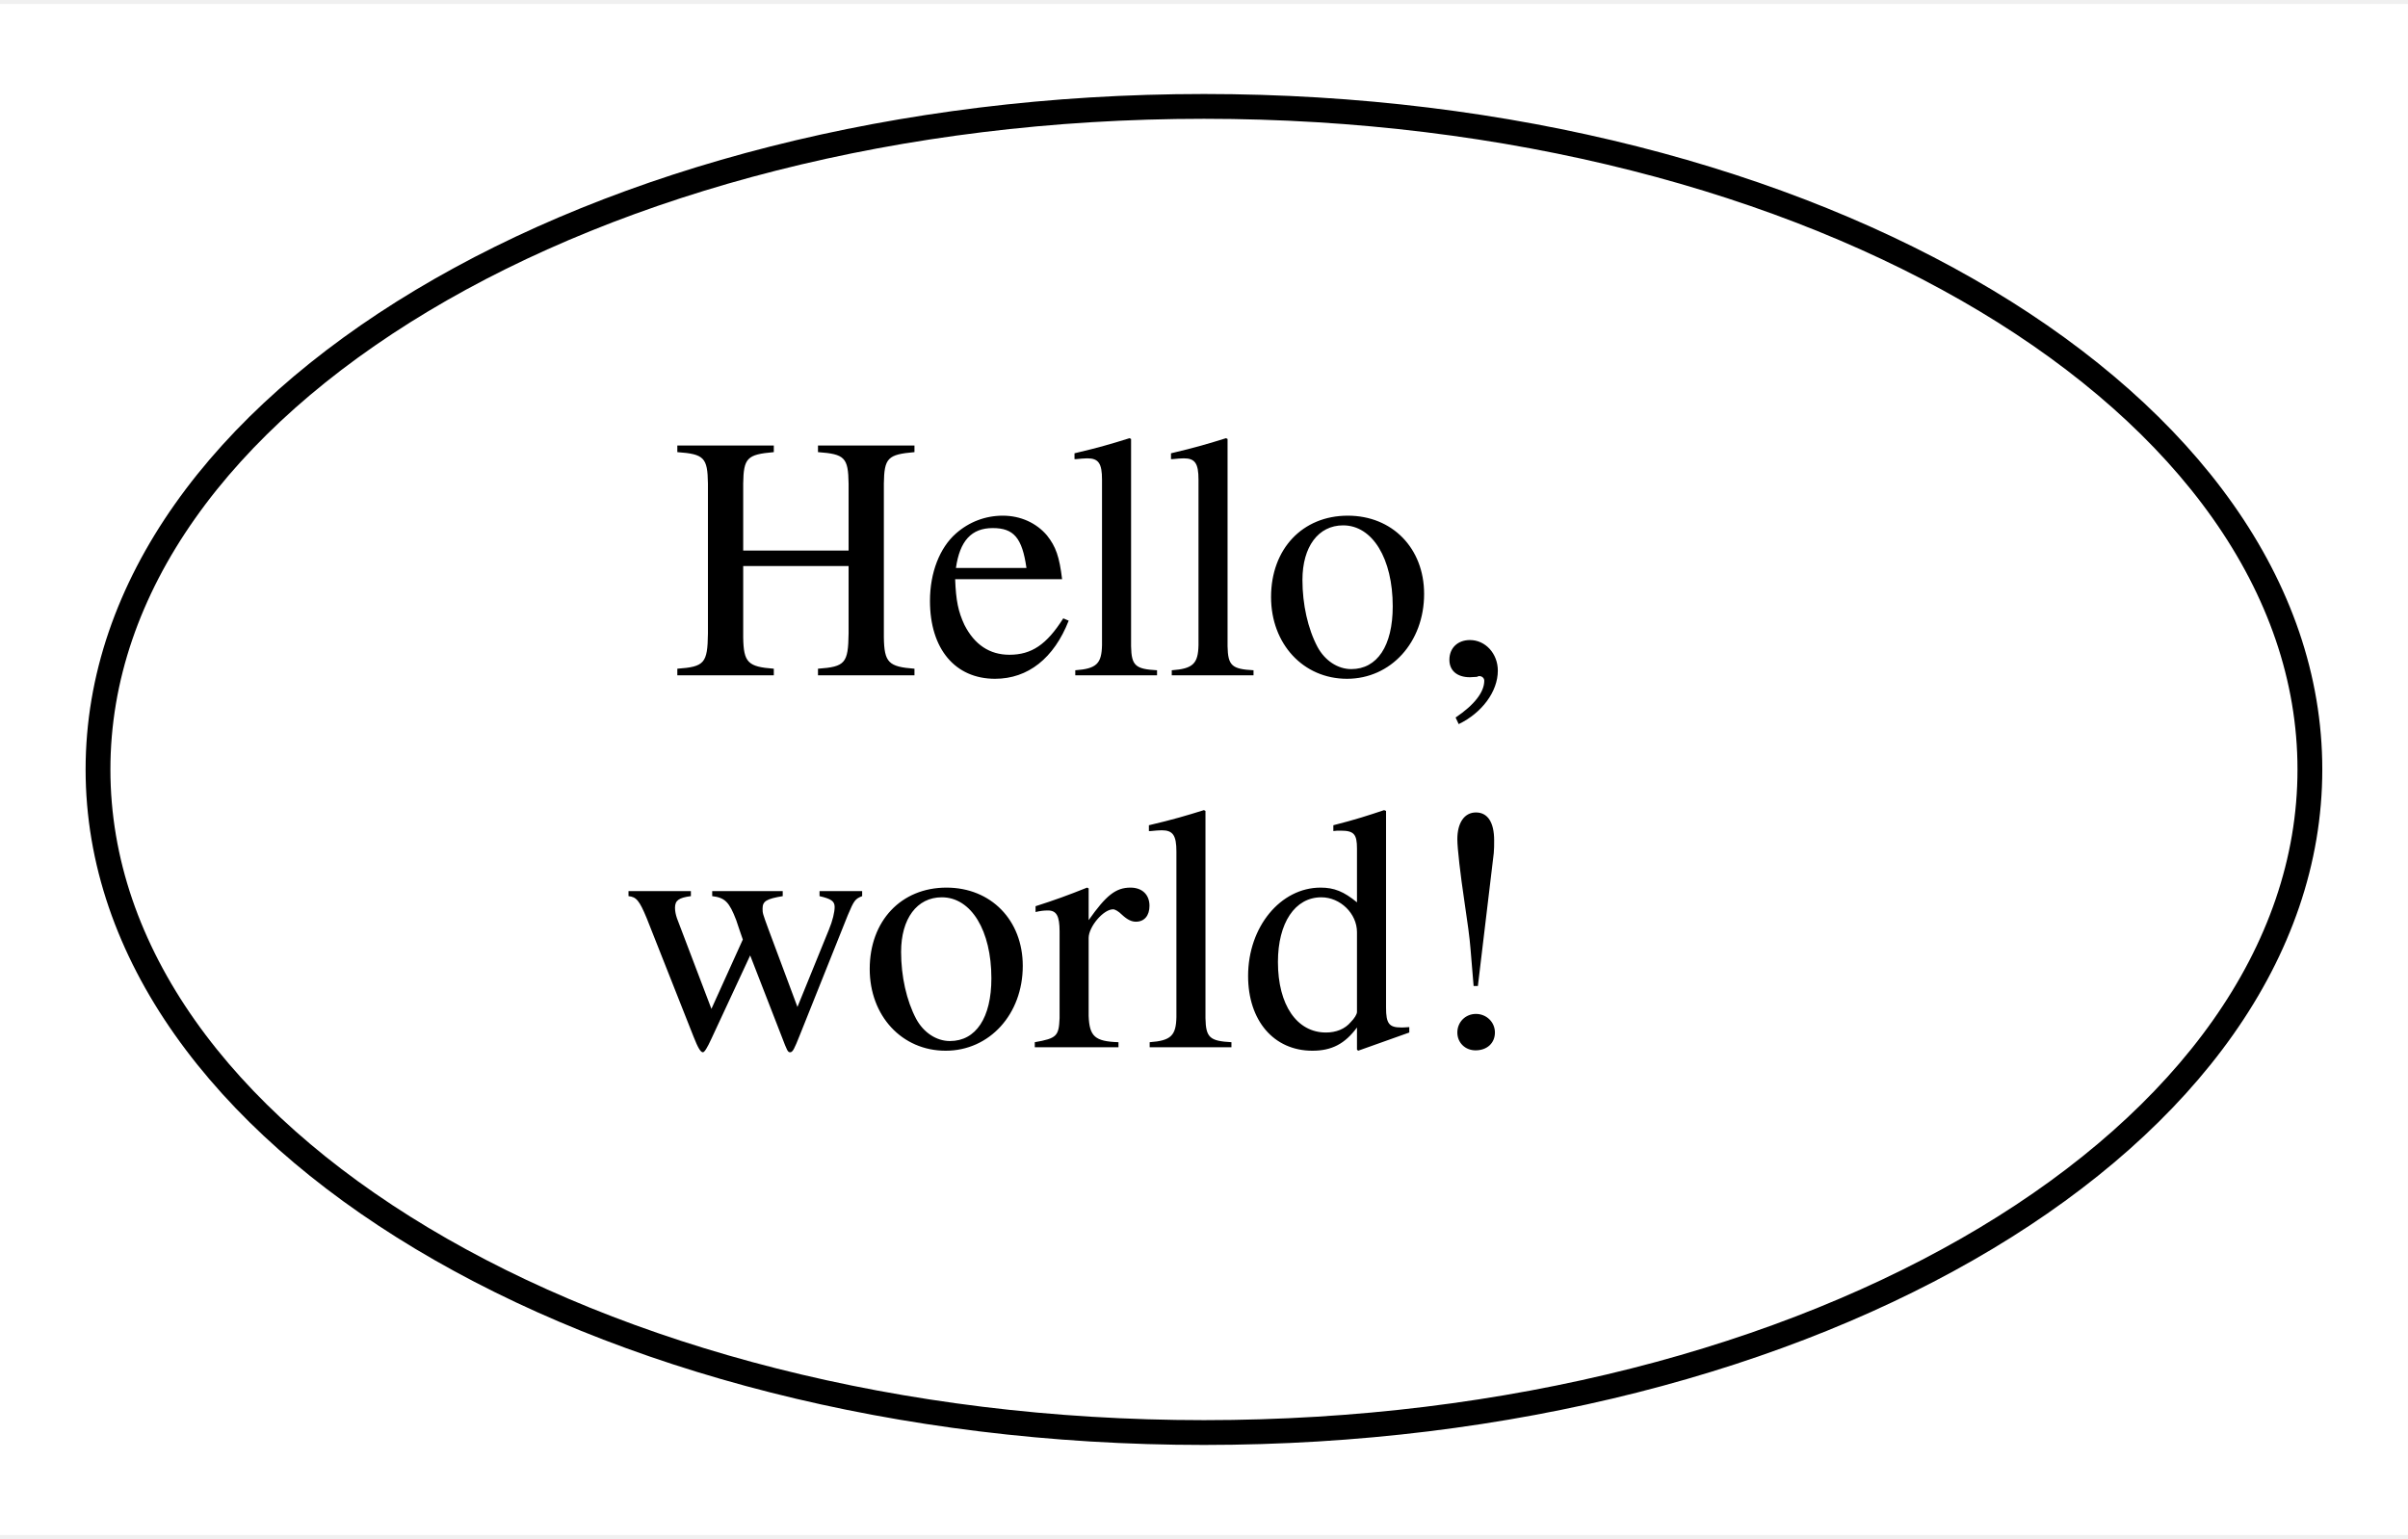
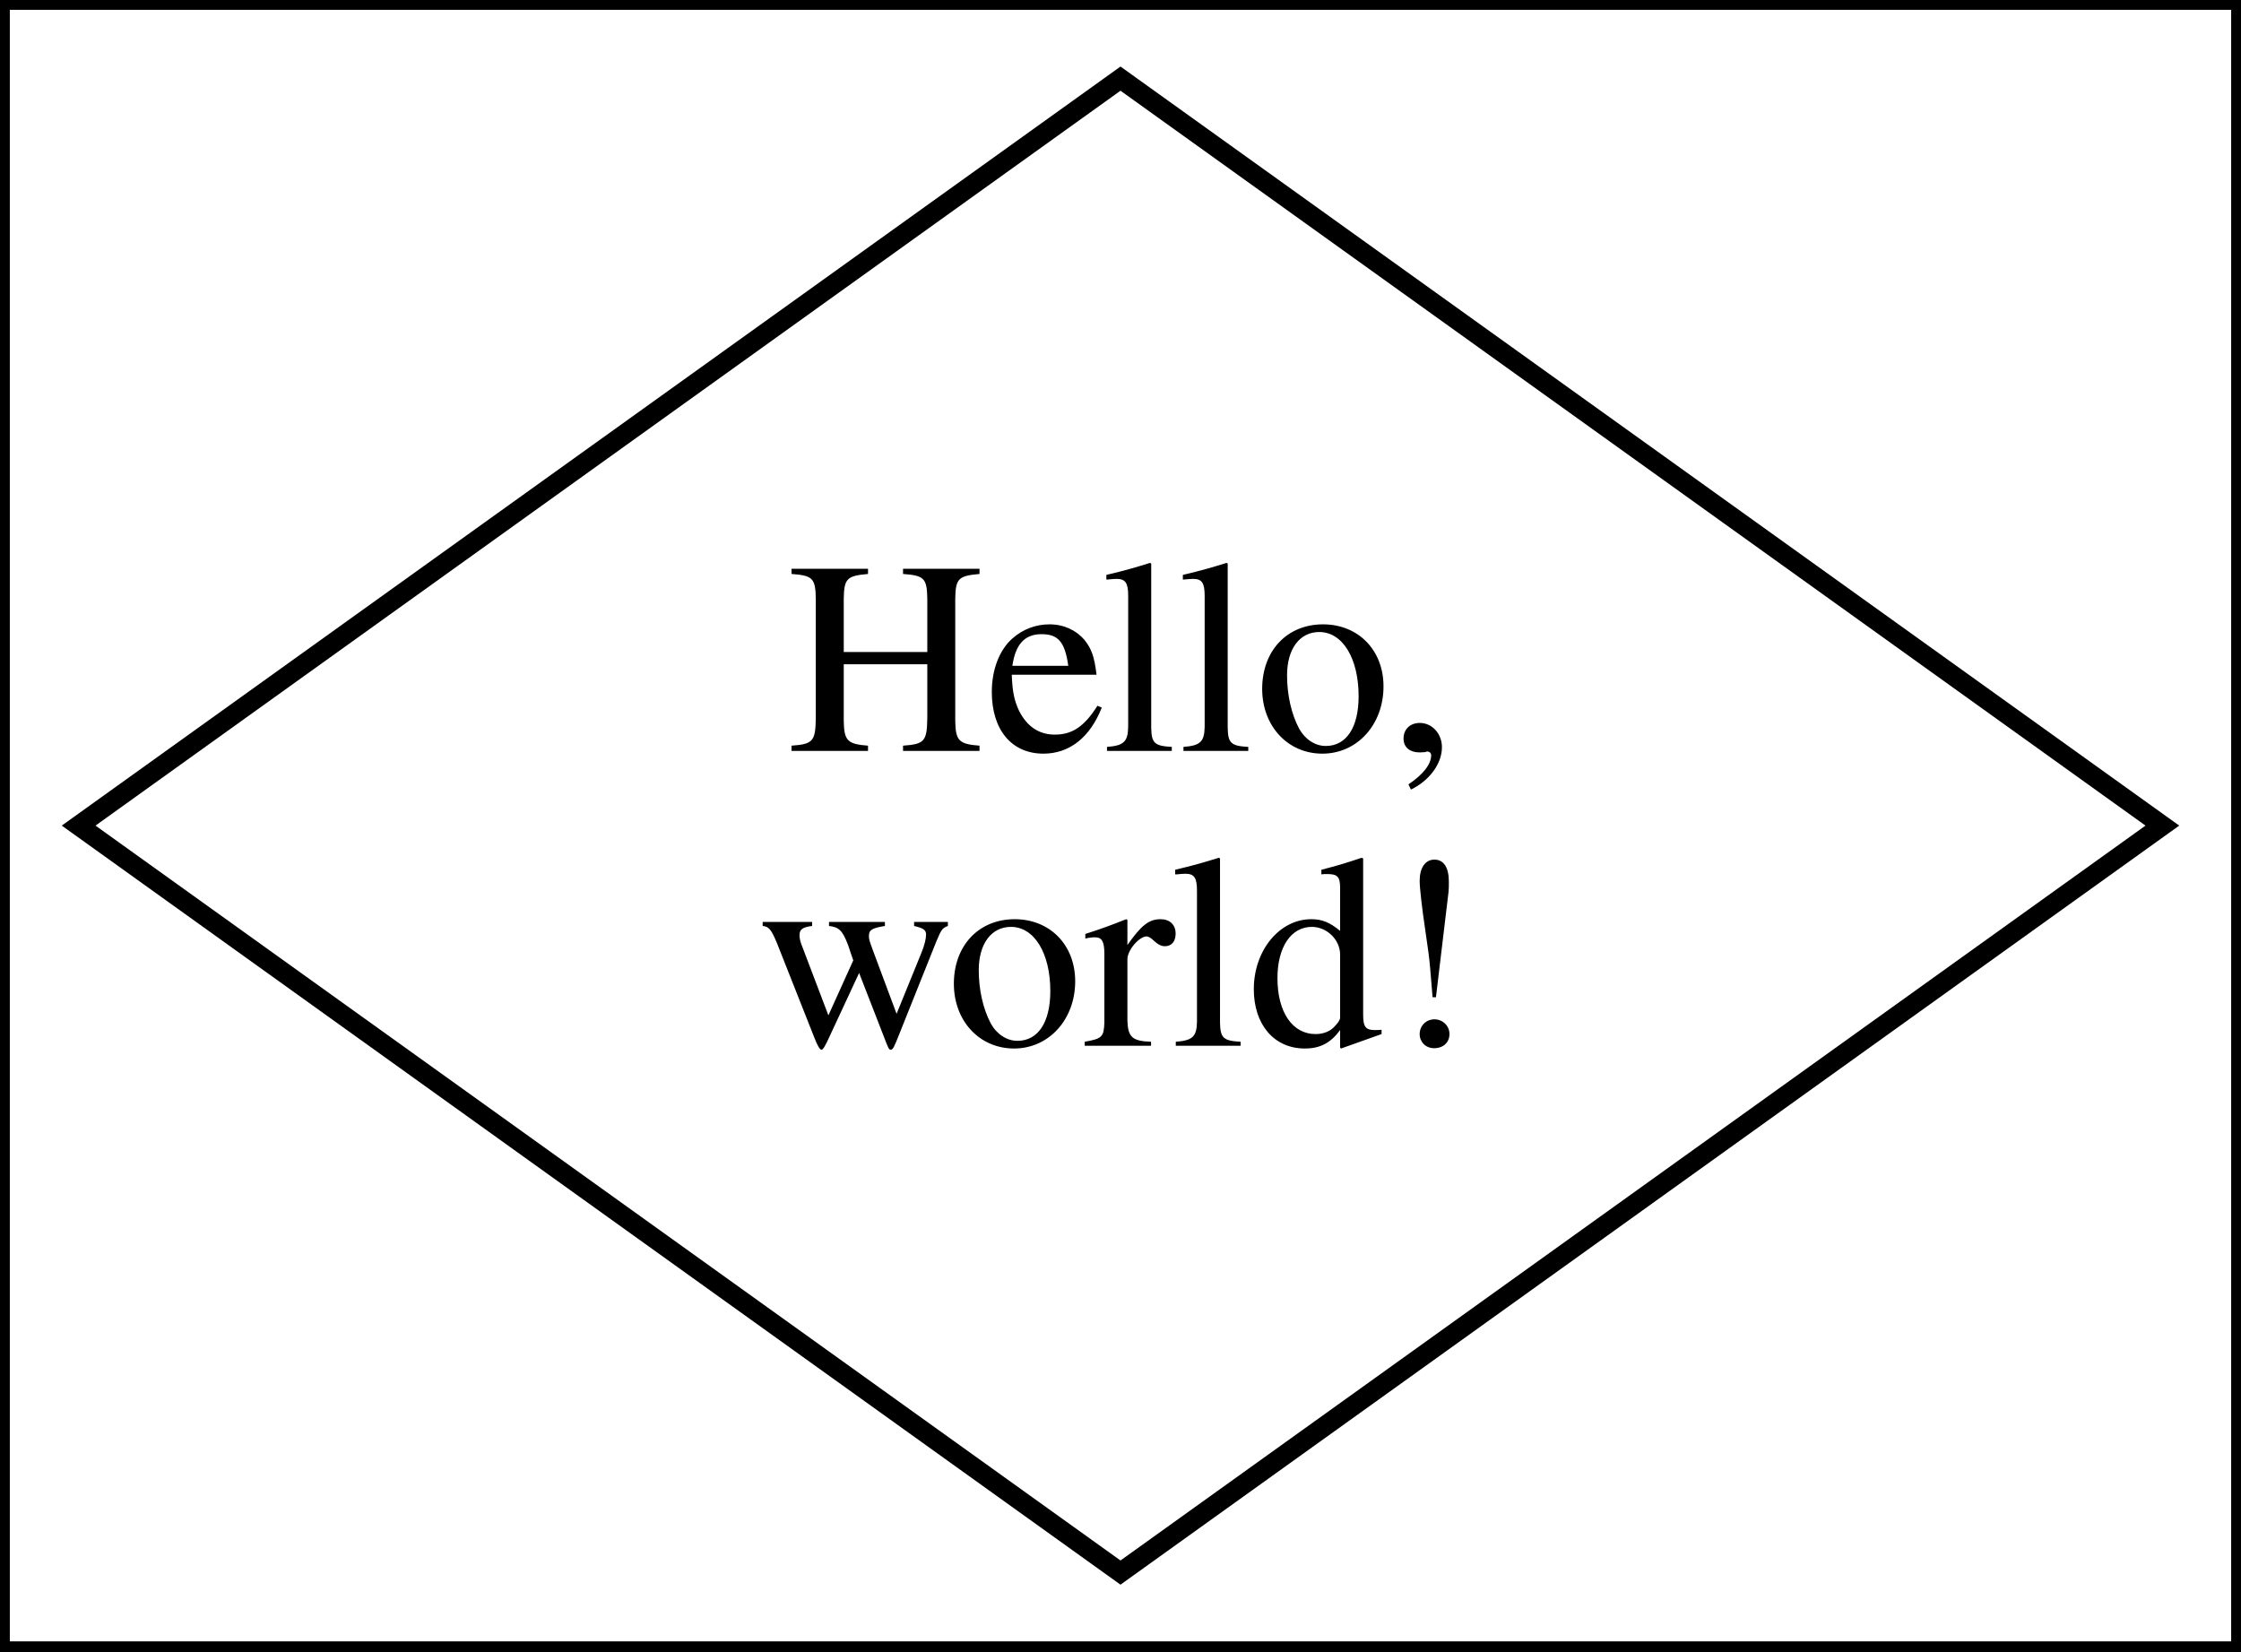
- <svg xmlns="http://www.w3.org/2000/svg" width="97pt" height="62pt" viewBox="0.00 0.00 97.10 61.74">
-   <g id="graph0" class="graph" transform="scale(1 1) rotate(0) translate(4 57.7401)">
-     <polygon fill="#ffffff" stroke="transparent" points="-4,4 -4,-57.74 93.096,-57.74 93.096,4 -4,4" />
+ <svg xmlns="http://www.w3.org/2000/svg" width="114pt" height="84pt" viewBox="0.00 0.00 114.00 84.00">
+   <g id="graph0" class="graph" transform="scale(1 1) rotate(0) translate(4 80)">
+     <polygon fill="white" stroke="#000000" points="-4,4 -4,-80 110,-80 110,4 -4,4" />
    <g id="node1" class="node">
-       <ellipse fill="none" stroke="#000000" cx="44.548" cy="-26.87" rx="44.596" ry="26.741" />
-       <text text-anchor="start" x="23.048" y="-30.67" font-family="Times,serif" font-size="14.00" fill="#000000">Hello,</text>
-       <text text-anchor="start" x="21.048" y="-15.67" font-family="Times,serif" font-size="14.00" fill="#000000">world!</text>
+       <polygon fill="none" stroke="black" points="53,-76 0,-38 53,0 106,-38 53,-76" />
+       <text text-anchor="start" x="36" y="-41.8" font-family="Times,serif" font-size="14.00">Hello,</text>
+       <text text-anchor="start" x="34.5" y="-26.8" font-family="Times,serif" font-size="14.00">world!</text>
    </g>
  </g>
</svg>
